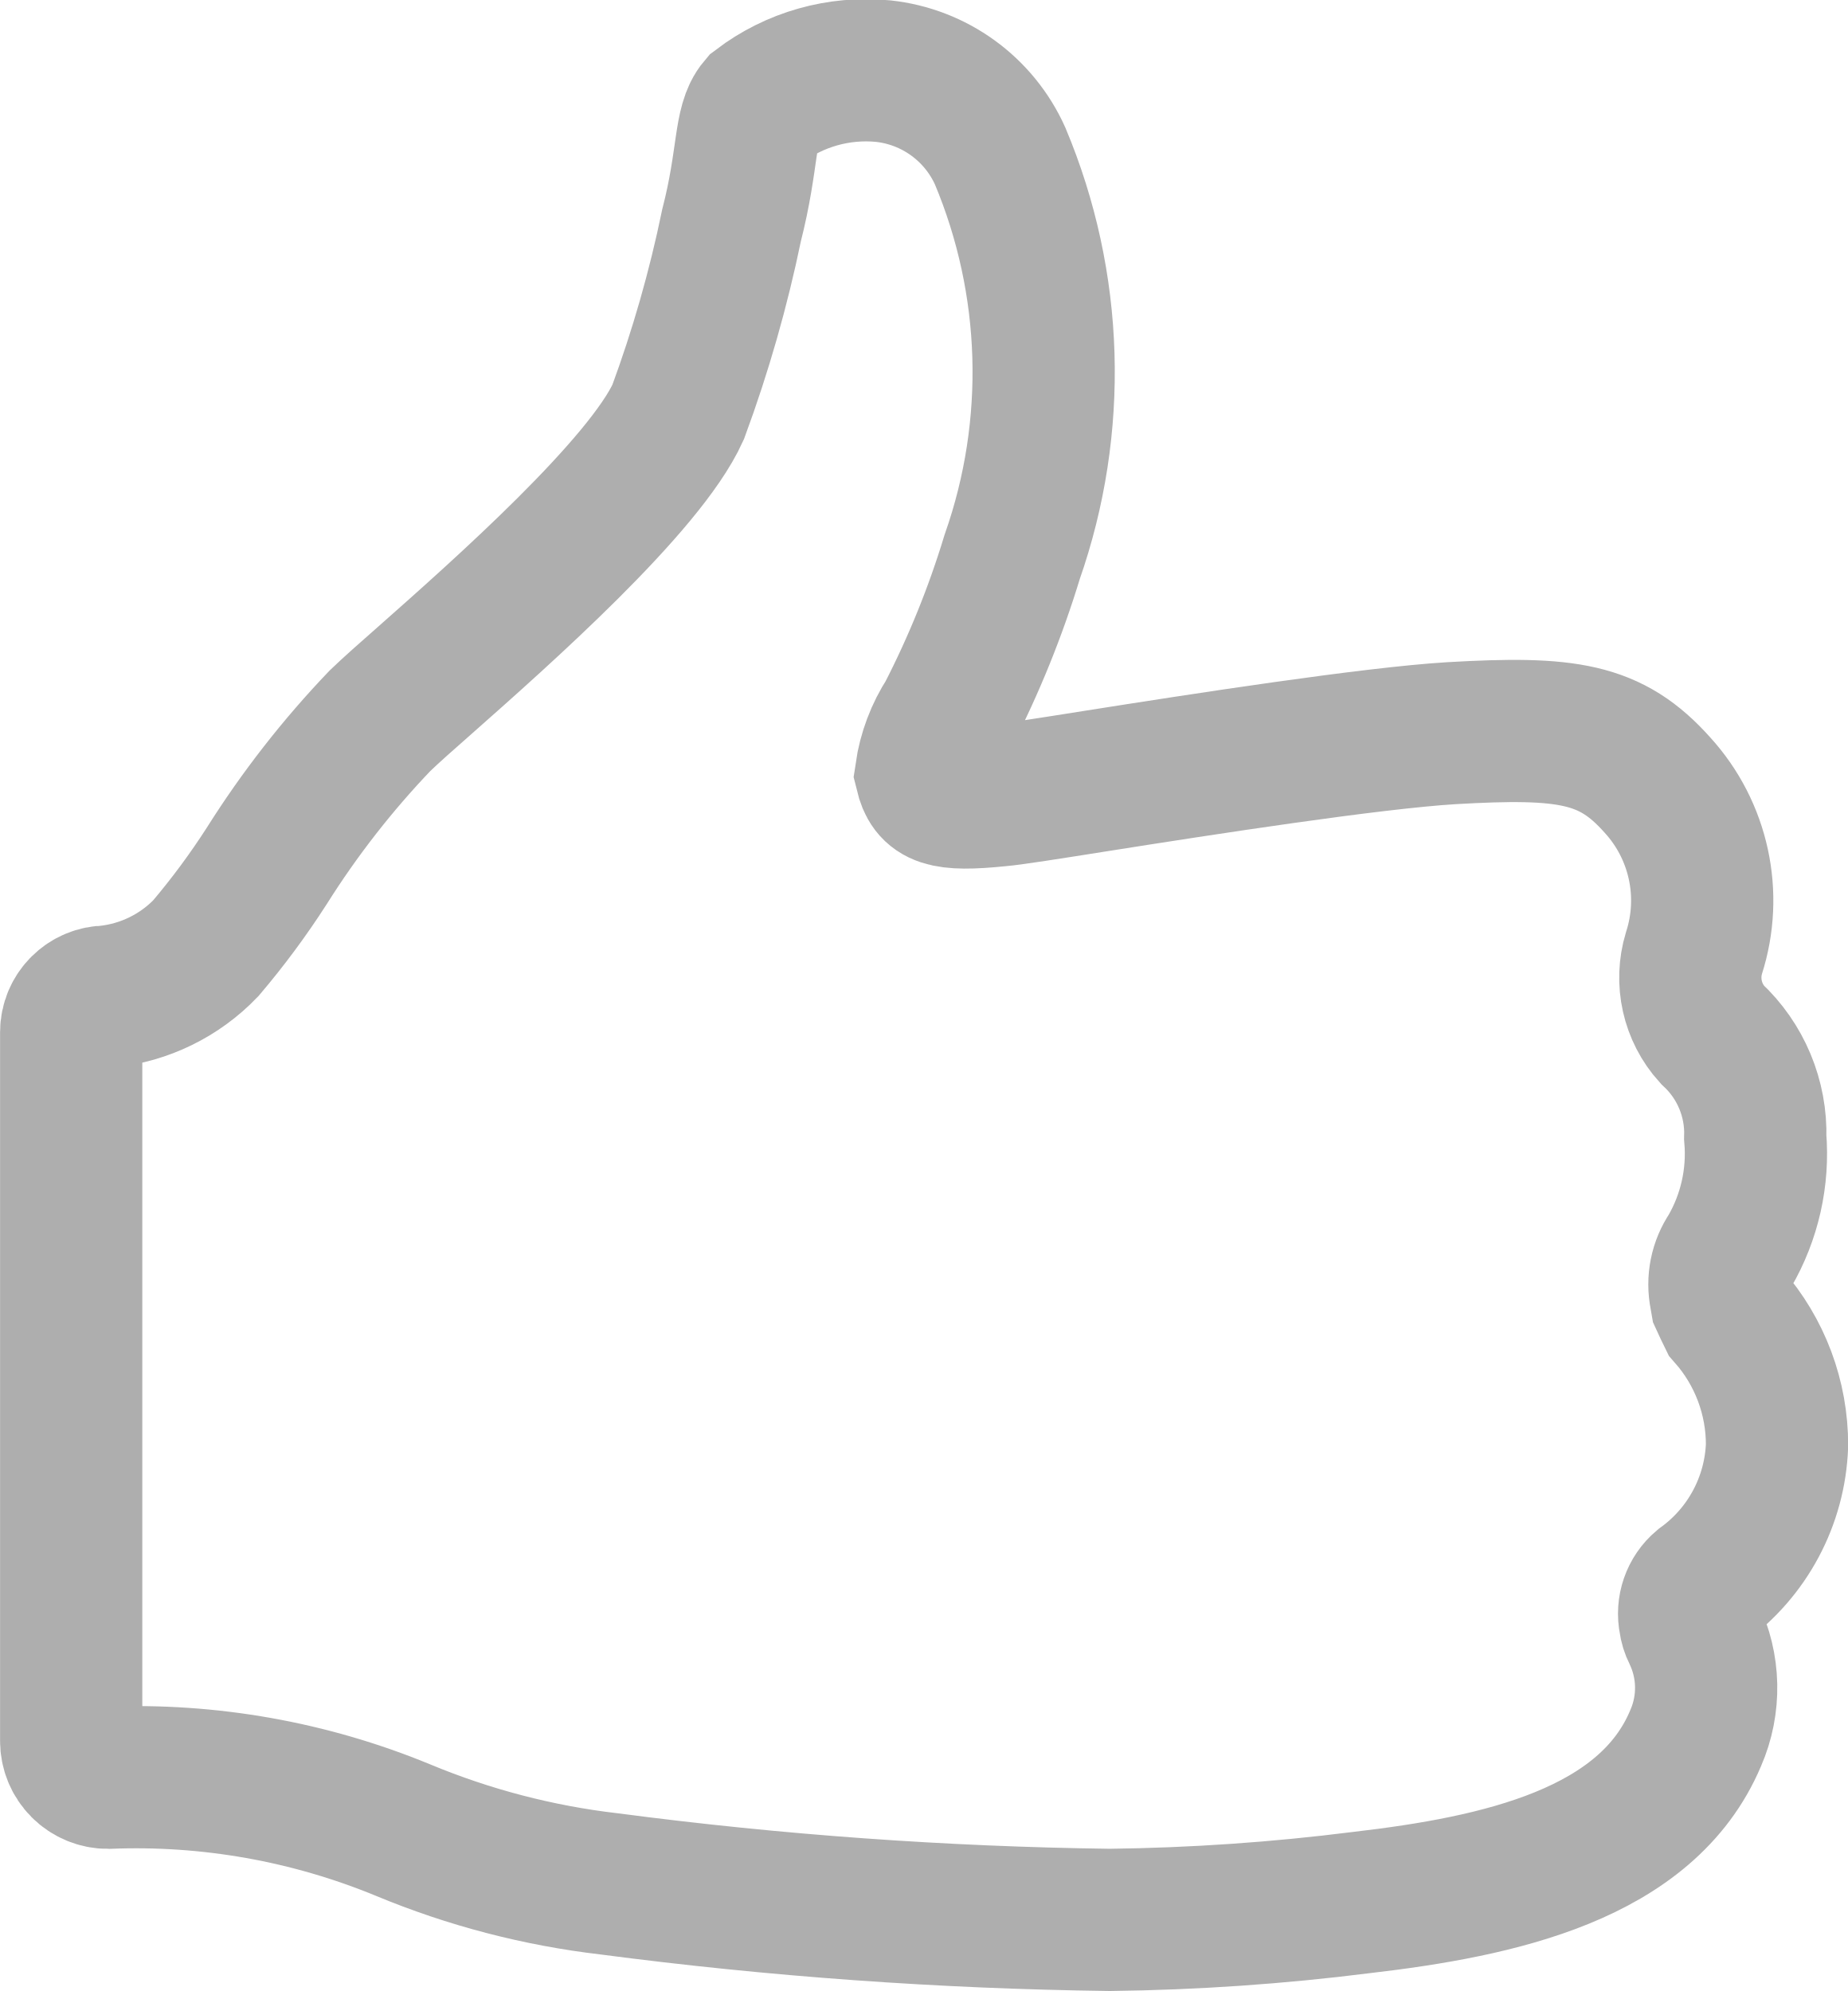
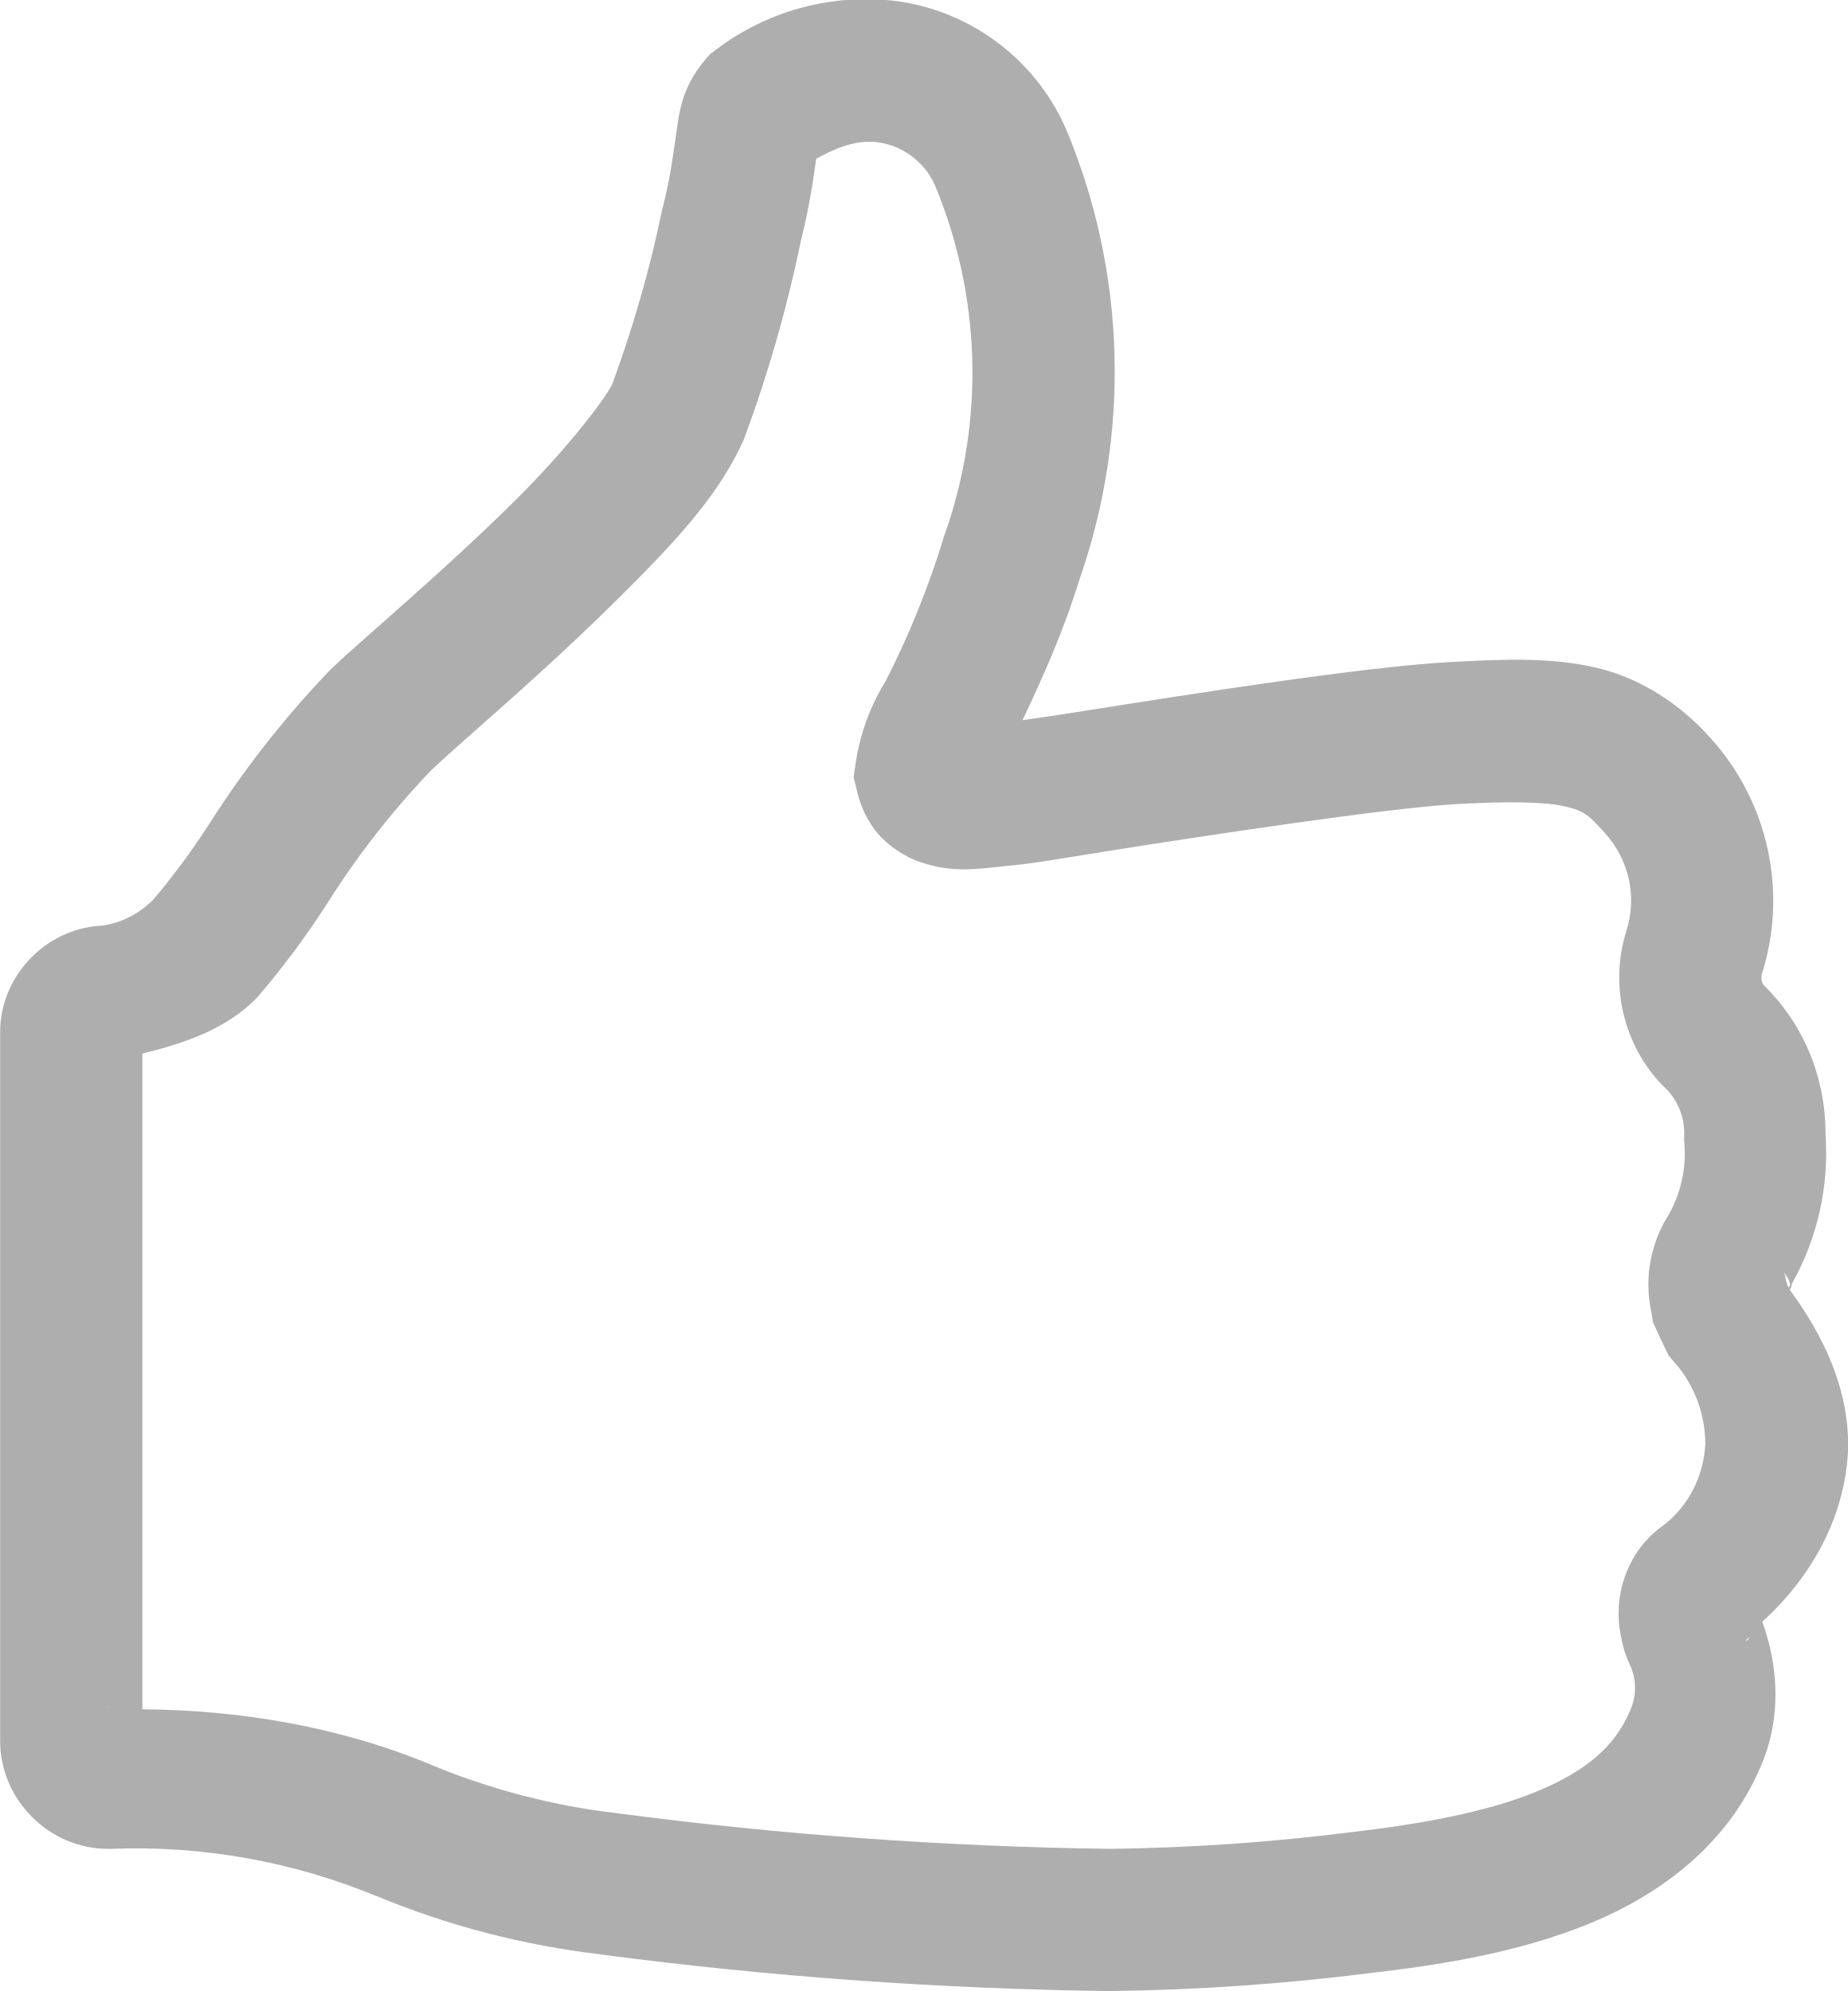
- <svg xmlns="http://www.w3.org/2000/svg" width="25.982" height="28" viewBox="0 0 25.982 28">
-   <path id="Icon_ionic-ios-thumbs-up" data-name="Icon ionic-ios-thumbs-up" d="M27.452,24.671A2.537,2.537,0,0,0,28.5,22.709a2.743,2.743,0,0,0-.681-1.818c-.037-.075-.069-.144-.1-.212l-.012-.069a.816.816,0,0,1,.125-.625,2.739,2.739,0,0,0,.362-1.606,1.9,1.9,0,0,0-.606-1.45,1.191,1.191,0,0,1-.256-1.143,2.41,2.41,0,0,0-.512-2.362c-.656-.737-1.268-.825-2.9-.731-1.125.069-3.468.431-5.011.675-.631.1-1.181.187-1.35.2-.794.081-.95,0-1.025-.306a2.026,2.026,0,0,1,.306-.812,13.4,13.4,0,0,0,.906-2.237,7.849,7.849,0,0,0-.169-5.636A2.042,2.042,0,0,0,15.93,3.382a2.486,2.486,0,0,0-1.743.494c-.212.25-.144.725-.387,1.675a18.219,18.219,0,0,1-.75,2.624c-.469,1.037-2.481,2.818-3.562,3.774-.256.225-.475.419-.631.569a12.88,12.88,0,0,0-1.593,2.043,10.876,10.876,0,0,1-.856,1.156,2.257,2.257,0,0,1-1.393.681.5.5,0,0,0-.5.5v9.966a.517.517,0,0,0,.519.519,9.847,9.847,0,0,1,4.149.737,10.8,10.8,0,0,0,2.9.756,60.018,60.018,0,0,0,7.036.506,31.141,31.141,0,0,0,3.537-.244c1.937-.225,4.012-.675,4.7-2.312a1.765,1.765,0,0,0-.031-1.481.491.491,0,0,1-.05-.162A.529.529,0,0,1,27.452,24.671Z" transform="translate(-3.514 -2.382)" fill="none" stroke="#aeaeae" stroke-width="2" />
+ <svg xmlns="http://www.w3.org/2000/svg" id="svg902" version="1.1" viewBox="0 0 25.982 28" height="28" width="25.982">
+   <defs id="defs906" />
+   <path transform="translate(-3.514 -2.382)" id="path912" d="M 16.027 2.387 C 15.155 2.302 14.28 2.55 13.582 3.08 L 13.496 3.146 L 13.424 3.229 C 13.082 3.632 13.059 4.014 13.016 4.305 C 12.973 4.595 12.938 4.888 12.832 5.303 L 12.826 5.326 L 12.82 5.35 C 12.65 6.176 12.415 6.987 12.125 7.779 C 12.015 8.012 11.454 8.726 10.793 9.385 C 10.126 10.05 9.366 10.721 8.826 11.199 C 8.569 11.425 8.346 11.622 8.164 11.797 L 8.148 11.812 L 8.135 11.826 C 7.49 12.5 6.915 13.24 6.418 14.029 L 6.422 14.02 C 6.195 14.372 5.943 14.708 5.674 15.029 C 5.469 15.237 5.201 15.374 4.91 15.404 L 5.016 15.398 C 4.199 15.398 3.516 16.082 3.516 16.898 L 3.516 26.859 C 3.512 27.69 4.207 28.386 5.037 28.383 L 5.057 28.383 L 5.074 28.383 C 6.35 28.332 7.621 28.558 8.801 29.045 L 8.799 29.043 C 9.81 29.463 10.874 29.74 11.961 29.867 C 11.963 29.867 11.965 29.869 11.967 29.869 C 14.335 30.18 16.718 30.352 19.105 30.383 L 19.119 30.383 L 19.131 30.383 C 20.348 30.368 21.564 30.283 22.771 30.131 C 23.775 30.014 24.855 29.844 25.852 29.438 C 26.847 29.032 27.802 28.334 28.273 27.219 C 28.555 26.569 28.531 25.849 28.293 25.189 C 28.992 24.553 29.465 23.701 29.5 22.746 L 29.5 22.729 L 29.5 22.713 C 29.503 21.906 29.154 21.164 28.678 20.52 L 28.697 20.488 C 28.698 20.487 28.697 20.485 28.697 20.484 L 28.705 20.508 L 28.699 20.479 C 28.706 20.467 28.702 20.451 28.709 20.439 C 28.71 20.438 28.708 20.437 28.709 20.436 C 29.067 19.798 29.233 19.071 29.182 18.342 C 29.187 17.531 28.865 16.75 28.27 16.197 L 28.33 16.26 C 28.284 16.209 28.269 16.142 28.289 16.076 L 28.283 16.092 C 28.657 14.933 28.38 13.66 27.562 12.758 C 27.145 12.29 26.586 11.919 25.963 11.773 C 25.338 11.628 24.704 11.647 23.863 11.695 L 23.861 11.695 L 23.859 11.695 C 22.606 11.772 20.298 12.136 18.752 12.381 C 18.324 12.449 18.124 12.476 17.891 12.51 C 18.197 11.867 18.483 11.214 18.691 10.533 C 19.413 8.468 19.347 6.207 18.5 4.189 L 18.494 4.18 L 18.49 4.168 C 18.048 3.182 17.11 2.501 16.035 2.387 L 16.031 2.387 L 16.027 2.387 z M 15.826 4.379 C 16.193 4.419 16.505 4.647 16.658 4.982 C 17.308 6.543 17.362 8.287 16.803 9.883 L 16.795 9.902 L 16.789 9.922 C 16.572 10.636 16.292 11.329 15.951 11.992 L 16.002 11.904 C 15.764 12.271 15.608 12.685 15.545 13.117 L 15.516 13.311 L 15.562 13.5 C 15.598 13.644 15.658 13.846 15.818 14.057 C 15.979 14.267 16.24 14.436 16.465 14.51 C 16.91 14.656 17.219 14.607 17.65 14.562 C 17.992 14.535 18.441 14.454 19.064 14.355 C 20.603 14.112 22.979 13.753 23.977 13.691 C 24.768 13.646 25.256 13.662 25.51 13.721 C 25.763 13.78 25.834 13.82 26.072 14.088 L 26.076 14.094 L 26.08 14.098 C 26.421 14.473 26.536 14.996 26.381 15.479 L 26.377 15.488 L 26.375 15.496 C 26.153 16.23 26.332 17.031 26.846 17.6 L 26.875 17.631 L 26.908 17.662 C 27.099 17.839 27.203 18.087 27.195 18.348 L 27.193 18.406 L 27.197 18.463 C 27.227 18.818 27.146 19.174 26.967 19.482 L 27.006 19.422 C 26.729 19.828 26.629 20.331 26.729 20.812 L 26.756 20.977 L 26.809 21.094 C 26.841 21.166 26.878 21.246 26.922 21.334 L 26.98 21.451 L 27.066 21.551 C 27.342 21.865 27.488 22.268 27.492 22.686 C 27.47 23.153 27.245 23.587 26.865 23.861 L 26.836 23.883 L 26.807 23.906 C 26.384 24.262 26.196 24.826 26.301 25.367 C 26.326 25.517 26.366 25.665 26.436 25.801 L 26.426 25.783 C 26.524 25.985 26.53 26.22 26.439 26.426 L 26.438 26.432 L 26.434 26.439 C 26.216 26.957 25.794 27.302 25.098 27.586 C 24.401 27.87 23.474 28.036 22.541 28.145 L 22.535 28.145 L 22.531 28.146 C 21.4 28.29 20.261 28.369 19.121 28.383 C 16.811 28.352 14.504 28.186 12.213 27.885 L 12.205 27.883 L 12.199 27.883 C 11.294 27.778 10.407 27.547 9.566 27.197 L 9.566 27.195 L 9.564 27.195 C 8.279 26.665 6.903 26.432 5.516 26.42 L 5.516 17.199 C 6.109 17.052 6.701 16.855 7.129 16.41 L 7.15 16.387 L 7.17 16.363 C 7.509 15.964 7.822 15.542 8.105 15.102 L 8.107 15.098 L 8.111 15.094 C 8.534 14.421 9.024 13.793 9.572 13.219 C 9.703 13.094 9.903 12.915 10.148 12.699 L 10.15 12.697 C 10.691 12.219 11.479 11.524 12.205 10.801 C 12.931 10.077 13.594 9.4 13.961 8.588 L 13.977 8.555 L 13.988 8.521 C 14.319 7.624 14.582 6.704 14.775 5.768 C 14.903 5.26 14.955 4.857 14.99 4.615 C 15.249 4.472 15.528 4.352 15.826 4.379 z M 28.57 20.232 L 28.662 20.371 L 28.682 20.432 C 28.683 20.454 28.674 20.473 28.668 20.494 C 28.611 20.418 28.634 20.305 28.57 20.232 z M 28.238 24.965 C 28.242 24.975 28.245 24.985 28.248 24.996 C 28.248 24.997 28.248 24.999 28.248 25 C 28.243 24.989 28.243 24.976 28.238 24.965 z M 28.107 25.402 C 28.099 25.411 28.105 25.427 28.096 25.436 L 28.039 25.48 C 28.068 25.46 28.079 25.424 28.107 25.402 z M 5.029 26.383 C 5.031 26.383 5.031 26.387 5.033 26.387 C 5.02 26.387 5.007 26.384 4.994 26.385 L 5.029 26.383 z " style="color:#000000;font-style:normal;font-variant:normal;font-weight:normal;font-stretch:normal;font-size:medium;line-height:normal;font-family:sans-serif;font-variant-ligatures:normal;font-variant-position:normal;font-variant-caps:normal;font-variant-numeric:normal;font-variant-alternates:normal;font-variant-east-asian:normal;font-feature-settings:normal;font-variation-settings:normal;text-indent:0;text-align:start;text-decoration:none;text-decoration-line:none;text-decoration-style:solid;text-decoration-color:#000000;letter-spacing:normal;word-spacing:normal;text-transform:none;writing-mode:lr-tb;direction:ltr;text-orientation:mixed;dominant-baseline:auto;baseline-shift:baseline;text-anchor:start;white-space:normal;shape-padding:0;shape-margin:0;inline-size:0;clip-rule:nonzero;display:inline;overflow:visible;visibility:visible;isolation:auto;mix-blend-mode:normal;color-interpolation:sRGB;color-interpolation-filters:linearRGB;solid-color:#000000;solid-opacity:1;vector-effect:none;fill:#aeaeae;fill-opacity:1;fill-rule:nonzero;stroke:none;stroke-width:2;stroke-linecap:butt;stroke-linejoin:miter;stroke-miterlimit:4;stroke-dasharray:none;stroke-dashoffset:0;stroke-opacity:1;color-rendering:auto;image-rendering:auto;shape-rendering:auto;text-rendering:auto;enable-background:accumulate;stop-color:#000000;stop-opacity:1;opacity:1" />
</svg>
